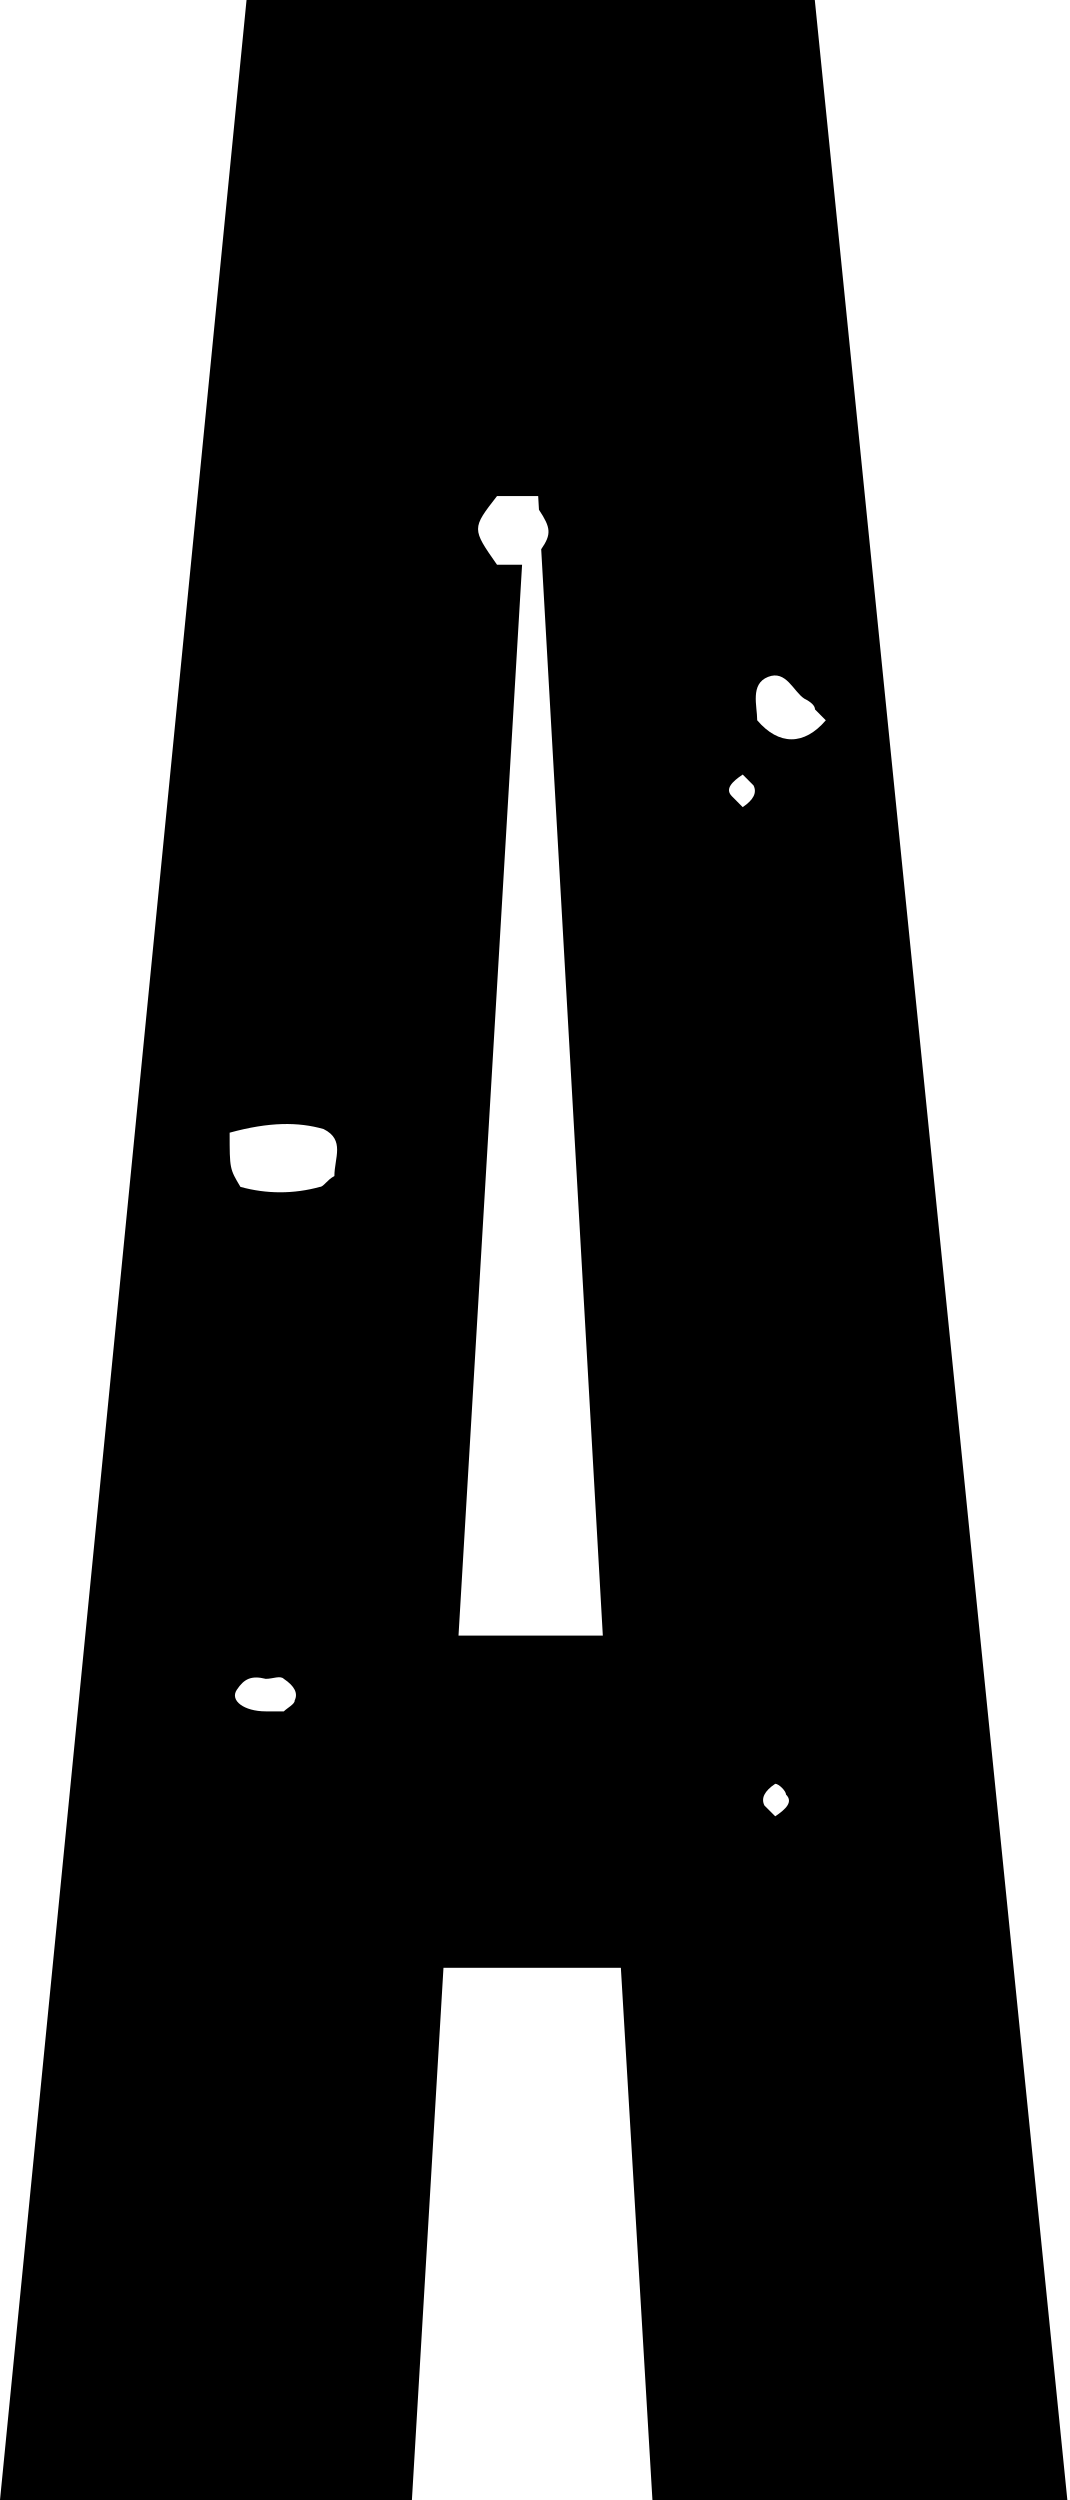
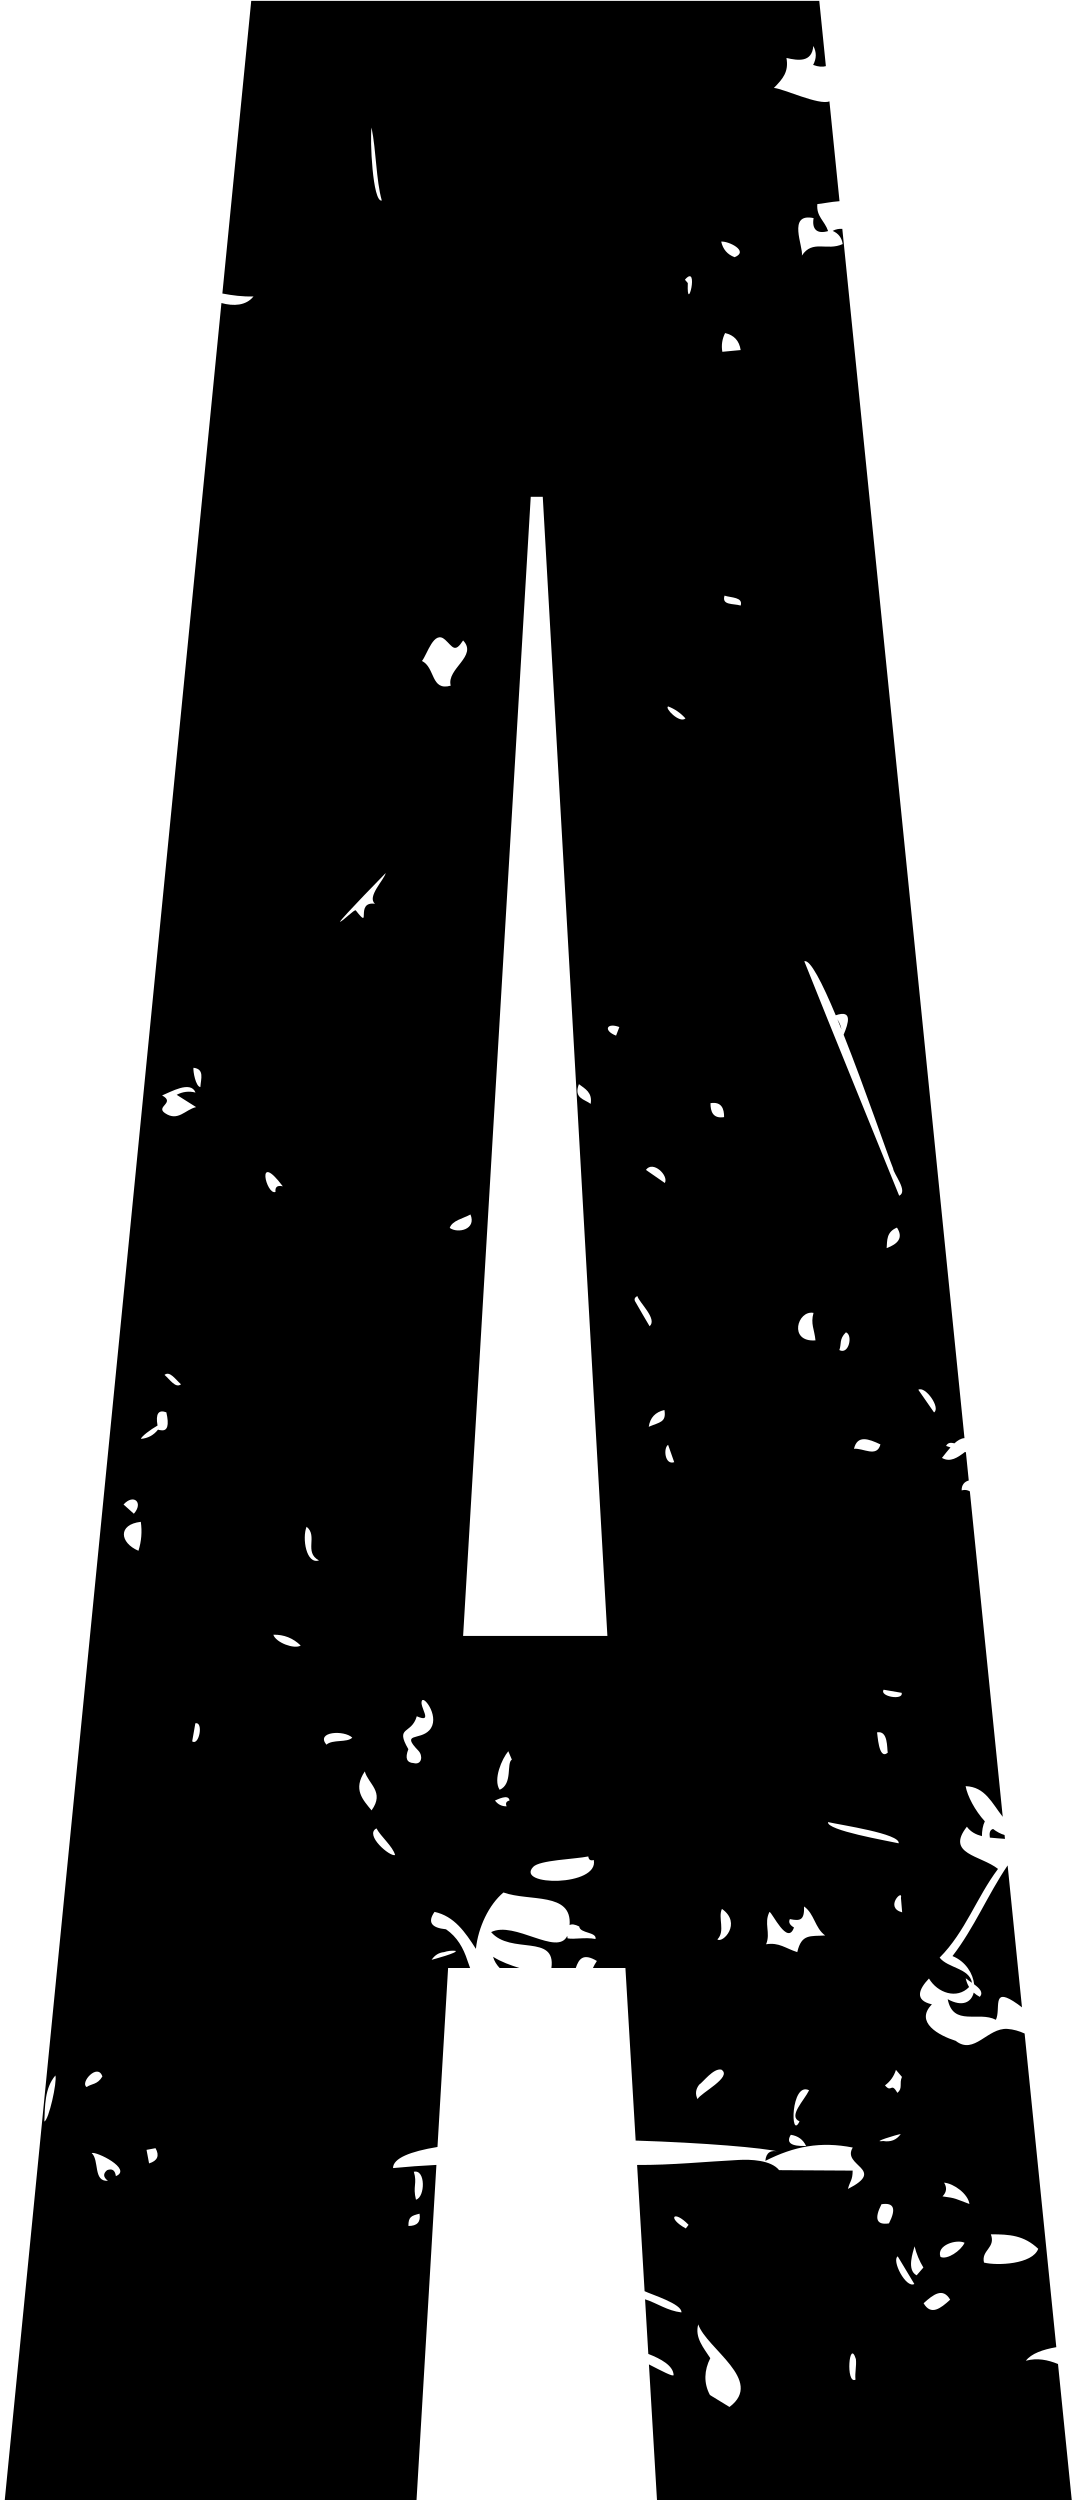
- <svg xmlns="http://www.w3.org/2000/svg" width="214" height="500" viewBox="0 0 214 500" version="1.1">
+ <svg xmlns="http://www.w3.org/2000/svg" width="216px" height="502px" viewBox="0 0 216 502" version="1.1">
+   <defs />
  <g id="Page-1" stroke="none" stroke-width="1" fill="none" fill-rule="evenodd">
-     <path d="M105.91,99.218 C105.909,99.216 105.908,99.215 105.906,99.213 L99.402,99.213 C94.345,105.718 94.345,105.718 99.402,112.946 L104.417,112.946 L91.702,327.12 L120.565,327.12 L108.24,109.85 C110.324,106.84 110.175,105.551 107.792,101.951 L107.637,99.218 L105.91,99.218 Z M49.308,0 L162.959,0 L213.47,500 L130.487,500 L124.173,393.566 L88.695,393.566 L82.381,500 L0,500 L49.308,0 Z M151.439,144.06 L151.439,144.06 C155.771,149.129 160.84,149.129 165.16,144.06 L163,141.887 C163,141.163 162.276,140.439 160.84,139.715 C158.668,138.279 157.22,133.934 153.599,135.382 C149.991,136.818 151.439,141.163 151.439,144.06 Z M155.047,363.262 C157.207,361.814 158.668,360.365 157.207,358.917 C157.207,358.206 155.771,356.757 155.047,356.757 C152.887,358.206 152.163,359.654 152.887,361.102 L155.047,363.262 Z M148.542,161.427 C150.702,159.978 151.439,158.53 150.702,157.082 L148.542,154.909 C146.383,156.358 144.934,157.806 146.383,159.254 L148.542,161.427 Z M66.878,235.214 C66.878,231.593 69.051,227.972 64.718,225.813 C59.649,224.364 53.869,224.364 45.929,226.537 C45.929,233.766 45.929,233.766 48.088,237.374 C53.297,238.822 58.785,238.822 63.994,237.374 C64.718,237.374 65.443,235.938 66.878,235.214 Z M58.938,340.115 L58.925,340.115 C59.649,338.666 58.925,337.218 56.765,335.77 C56.041,335.046 54.593,335.77 53.157,335.77 C50.261,335.046 48.812,335.77 47.364,337.955 C45.916,340.115 48.812,342.274 53.157,342.274 L56.765,342.274 C57.49,341.563 58.938,340.839 58.938,340.115 Z" id="uE001-a1" fill="#000" />
+     <path d="M114.376,386.561 C114.893,379.862 106.342,381.876 101.092,380.012 C98.181,382.453 96.014,386.993 95.562,391.331 C93.424,387.998 91.223,384.766 87.255,383.905 C85.82,385.943 86.584,387.113 89.558,387.402 C91.803,388.942 93.041,391.154 93.863,393.679 C93.998,394.095 94.177,394.618 94.397,395.178 L89.977,395.178 L87.845,431.111 C82.38,432.011 78.92,433.373 78.92,435.35 C81.815,435.067 84.72,434.861 87.631,434.715 L83.64,502 L0.958,502 L44.463,60.848 C46.911,61.527 49.436,61.381 50.902,59.523 C48.715,59.595 46.663,59.319 44.651,58.939 L50.446,0.177 L164.511,0.177 L165.835,13.282 C165.177,13.473 164.35,13.433 163.277,13.037 C163.971,11.74 163.983,10.478 163.312,9.227 C163.045,12.562 160.291,12.192 157.919,11.636 C158.416,14.404 157.213,15.817 155.396,17.658 C157.219,17.77 164.54,21.231 166.548,20.346 L168.574,40.399 C166.829,40.514 164.948,40.933 164.122,40.98 C163.89,43.516 165.568,44.269 166.286,46.4 C164.075,47.048 162.988,46.064 163.369,43.794 C158.011,42.682 161.344,49.515 161.02,51.322 C163.161,48.044 166.077,50.476 169.214,49.005 C169.029,47.743 168.357,46.863 167.2,46.365 C167.824,46.015 168.476,45.922 169.135,45.953 L193.666,288.775 C192.961,288.824 192.296,289.23 191.651,289.82 C190.916,289.629 190.307,289.67 189.974,290.342 C190.254,290.434 190.549,290.534 190.857,290.639 C190.279,291.292 189.712,292.04 189.14,292.75 C190.824,293.71 192.297,292.673 193.761,291.558 C193.824,291.576 193.888,291.593 193.952,291.609 L194.525,297.28 C193.689,297.509 193.076,298.141 193.099,299.263 C193.819,299.079 194.32,299.219 194.746,299.468 L201.348,364.817 C199.148,362.03 197.828,358.799 193.896,358.66 C194.247,360.663 195.785,363.57 197.755,365.725 C197.348,366.53 197.175,367.616 197.169,368.701 C195.975,368.388 194.886,367.837 194.152,366.802 C189.812,372.326 196.941,372.534 200.401,375.279 C196.073,381.035 193.851,387.902 188.678,393.091 C190.35,395.223 194.664,395.188 195.179,398.151 C194.708,397.824 194.242,397.514 193.909,397.223 C194.045,397.878 194.273,398.468 194.593,398.995 C192.158,401.522 188.251,400.191 186.537,397.283 C184.535,399.379 183.528,401.661 187.127,402.471 C183.598,406.073 188.539,408.737 191.907,409.802 C195.633,412.744 198.284,407.127 202.299,407.405 C203.489,407.491 204.636,407.827 205.743,408.329 L212.106,471.314 C209.393,471.78 207.08,472.603 205.99,474.038 C208.303,473.415 210.409,473.864 212.447,474.692 L215.206,502 L131.921,502 L130.306,474.775 C132.785,476.041 135.284,477.386 135.259,476.887 C135.168,475.001 132.72,473.66 130.181,472.669 L129.53,461.699 C132.096,462.534 133.923,463.975 136.829,464.336 C137.022,462.63 130.773,460.736 129.434,460.07 L127.93,434.726 C134.892,434.766 141.619,434.06 148.357,433.717 C150.66,433.589 154.815,433.717 156.447,435.766 C161.365,435.79 166.283,435.824 171.214,435.859 C171.202,437.863 170.681,437.897 170.265,439.542 C178.157,435.535 168.922,434.956 171.237,431.227 C164.791,429.964 159.49,430.949 153.681,433.902 C153.831,432.234 154.757,431.621 156.458,432.072 C153.333,431.268 141.314,430.267 127.639,429.827 L125.584,395.178 L119.059,395.178 C119.242,394.761 119.503,394.292 119.854,393.762 C117.104,392.107 116.231,393.342 115.614,395.178 L110.721,395.178 C111.689,388.232 102.549,392.552 98.616,387.968 C103.293,385.633 111.922,392.887 113.9,388.737 C113.919,388.892 113.943,389.054 113.973,389.224 C115.35,389.479 117.41,388.946 119.586,389.351 C119.84,387.88 116.45,388.274 116.311,386.838 C115.43,386.4 114.785,386.307 114.376,386.561 Z M195.52,400.118 C195.874,400.44 196.282,400.726 196.744,400.975 C197.539,400.07 196.66,399.221 195.608,398.455 C195.381,396.32 193.94,393.869 191.259,392.778 C195.637,387.108 198.336,380.473 202.333,374.572 L205.213,403.077 C204.646,402.628 204.059,402.206 203.445,401.823 C199.175,399.148 200.992,403.456 199.973,405.575 C196.525,403.768 191.398,407.011 190.298,401.441 C193.312,403.081 195.063,402.018 195.52,400.118 Z M199.408,367.256 C200.16,367.83 200.94,368.257 201.716,368.467 L201.795,369.246 C200.891,369.156 199.828,369.124 198.763,368.993 C198.64,368.15 198.703,367.456 199.408,367.256 Z M168.137,204.642 C168.605,205.441 168.822,205.951 168.969,206.686 C168.69,205.991 168.412,205.308 168.137,204.642 Z M169.401,207.77 C170.378,205.427 171.244,202.692 167.816,203.869 C165.098,197.363 162.664,192.567 161.506,193.03 C167.698,208.571 174.132,224.194 180.555,240.106 C182.43,239.226 179.409,235.717 179.34,234.628 C178.206,231.829 173.692,218.58 169.401,207.77 Z M31.631,286.251 C30.202,287.071 28.44,288.388 28.286,288.929 C29.687,288.813 30.844,288.2 31.724,287.076 C31.979,287.151 32.176,287.187 32.33,287.19 C33.644,287.404 33.998,286.208 33.402,283.593 C31.81,283.006 31.222,283.889 31.631,286.251 Z M104.295,395.178 L100.327,395.178 C99.735,394.531 99.243,393.81 99.009,392.925 C100.664,393.968 102.471,394.598 104.295,395.178 Z M106.573,99.757 L92.994,328.489 L121.963,328.489 L108.987,99.757 L106.573,99.757 Z M158.794,428.666 C160.24,428.886 161.27,429.627 161.86,430.913 C158.828,431.006 157.81,430.264 158.794,428.666 Z M144.818,48.519 C146.218,48.357 150.524,50.418 147.515,51.646 C146.056,51.113 145.165,50.059 144.818,48.519 Z M142.666,221.515 C144.911,221.156 145.42,222.662 145.397,224.318 C143.152,224.677 142.654,223.183 142.666,221.515 Z M38.589,349.675 C38.809,348.459 39.028,347.243 39.225,346.038 C40.892,345.621 40.024,350.624 38.589,349.675 Z M171.48,290.921 C172.151,288.084 174.396,288.906 176.792,290.041 C176.074,292.774 173.297,290.713 171.48,290.921 Z M90.305,246.566 C90.803,245.072 92.967,244.69 94.472,243.868 C95.721,246.89 91.937,247.747 90.305,246.566 Z M180.91,381.093 C180.991,382.066 181.072,383.038 181.153,384 C177.508,383.027 181.385,379.159 180.91,381.093 Z M24.807,302.107 C26.82,299.872 28.869,301.702 26.878,303.96 C26.195,303.346 25.501,302.721 24.807,302.107 Z M118.13,372.774 C115.41,373.33 108.363,373.492 107.066,374.87 C103.375,378.785 120.34,378.854 119.229,373.481 C118.581,373.689 118.211,373.446 118.13,372.774 Z M84.728,132.724 C87.425,134.044 86.476,138.827 90.503,137.681 C89.612,134.264 96.012,131.763 92.991,128.601 C91.302,131.23 90.92,129.864 89.381,128.462 C87.112,126.389 85.805,131.415 84.728,132.724 Z M190.794,461.775 C188.849,463.57 186.928,465.018 185.459,462.493 C187.414,460.71 189.324,459.262 190.794,461.775 Z M73.252,355.697 C73.934,358.233 77.314,359.808 74.606,363.526 C72.858,361.372 70.821,359.322 73.252,355.697 Z M55.321,239.338 C53.492,240.114 51.259,230.861 56.79,238.215 C55.691,237.96 55.205,238.342 55.321,239.338 Z M168.541,271.096 C169.004,269.903 168.449,268.907 169.861,267.529 C171.307,268.038 170.474,272.115 168.541,271.096 Z M102.308,361.544 C102.146,360.12 99.785,361.405 99.391,361.544 C99.97,362.332 100.757,362.725 101.729,362.714 C101.463,362.088 101.648,361.706 102.308,361.544 Z M123.707,207.955 C121.115,206.971 121.763,205.257 124.367,206.23 C124.147,206.809 123.927,207.376 123.707,207.955 Z M137.546,56.142 C140.508,52.76 137.847,63.507 138.113,56.871 C138.124,56.778 137.499,56.199 137.546,56.142 Z M137.642,144.26 C136.485,145.348 133.36,142.152 134.17,141.851 C135.501,142.361 136.67,143.171 137.642,144.26 Z M181.063,339.92 C181.457,341.518 176.515,340.661 177.429,339.295 C178.644,339.503 179.86,339.712 181.063,339.92 Z M178.503,446.456 C176.004,446.838 175.506,445.552 176.999,442.611 C179.51,442.217 180.008,443.503 178.503,446.456 Z M177.333,429.916 C174.706,430.263 180.099,428.619 180.875,428.515 C180.018,429.707 178.849,430.171 177.333,429.916 Z M135.382,293.608 C133.461,294.256 133.171,290.736 134.155,290.122 C134.572,291.28 134.977,292.438 135.382,293.608 Z M33.035,276.078 C34.111,275.209 35.234,277.004 36.345,277.966 C35.268,278.834 34.146,277.039 33.035,276.078 Z M21.67,437.906 C20.721,437.187 20.663,436.469 21.497,435.775 C22.515,435.381 23.105,435.775 23.267,436.967 C26.67,435.566 19.275,431.918 18.407,432.335 C19.992,433.771 18.661,438.114 21.67,437.906 Z M178.04,250.621 C178.156,249.057 177.971,247.389 180.112,246.498 C181.431,248.548 180.32,249.775 178.04,250.621 Z M137.71,447.474 C133.891,445.378 135.245,443.617 138.266,446.744 C138.08,446.987 137.895,447.23 137.71,447.474 Z M197.586,454.327 C200.201,454.987 207.342,454.686 208.476,451.559 C205.606,448.85 202.736,448.641 198.963,448.653 C200.004,451.397 196.984,451.803 197.586,454.327 Z M32.549,219.966 C35.303,221.46 31.172,222.178 33.116,223.51 C35.743,225.305 37.166,222.815 39.377,222.305 C38.069,221.483 36.773,220.661 35.477,219.838 C36.692,219.201 37.953,219.051 39.261,219.387 C38.3,216.885 34.192,219.317 32.549,219.966 Z M163.353,263.626 C160.113,263.012 158.261,269.555 163.747,269.15 C163.538,266.915 162.728,265.861 163.353,263.626 Z M118.604,221.657 C118.998,219.375 117.493,218.634 116.244,217.696 C115.133,220.545 117.355,220.707 118.604,221.657 Z M70.737,348.917 C69.707,349.983 66.825,349.207 65.541,350.33 C63.342,347.667 69.117,347.354 70.737,348.917 Z M159.431,387.042 C158.135,390.771 155.091,384.066 154.513,383.903 C153.332,386.22 154.802,388.107 153.83,390.412 C156.445,389.983 157.718,391.234 160.091,391.987 C160.959,388.246 162.706,388.849 165.692,388.64 C163.609,387.135 163.551,384.297 161.456,382.815 C161.537,385.583 160.704,385.791 158.61,385.351 C158.285,385.965 158.563,386.532 159.431,387.042 Z M193.687,450.347 C192.136,449.571 187.97,450.81 188.849,453.184 C190.146,453.833 192.935,451.991 193.687,450.347 Z M61.56,306.568 C60.634,308.873 61.49,314.188 64.048,313.331 C60.958,311.687 63.897,308.421 61.56,306.568 Z M145.045,70.641 C146.272,70.525 147.498,70.409 148.725,70.293 C148.447,68.429 147.406,67.294 145.6,66.877 C145.01,68.058 144.814,69.321 145.045,70.641 Z M17.399,419.076 C18.44,418.346 19.551,418.648 20.558,416.957 C19.644,414.143 15.987,418.207 17.399,419.076 Z M29.424,431.691 C29.598,432.594 29.76,433.509 29.933,434.413 C31.635,433.892 32.074,432.861 31.229,431.355 C30.628,431.471 30.026,431.587 29.424,431.691 Z M102.782,353.333 C102.539,352.766 102.296,352.198 102.065,351.642 C100.78,353.183 98.975,357.306 100.329,359.39 C103.014,358.232 101.648,354.005 102.782,353.333 Z M54.886,328.249 C57.015,328.203 58.855,328.932 60.383,330.426 C59.11,331.225 55.372,329.835 54.886,328.249 Z M75.308,181.48 C73.584,180.113 77.195,176.604 77.449,175.307 C77.438,175.307 68.677,184.271 68.249,185.105 C68.781,185.047 71.211,182.499 71.443,182.812 C74.776,187.074 71.142,180.901 75.308,181.48 Z M11.126,416.752 C11.497,418.084 9.784,425.762 8.904,425.993 C9.032,422.924 8.962,419.253 11.126,416.752 Z M181.108,417.04 C180.703,416.565 180.31,416.102 179.905,415.627 C179.511,416.901 178.782,417.943 177.706,418.742 C179.071,420.387 178.863,417.955 180.206,420.248 C181.328,419.287 180.518,418.441 181.108,417.04 Z M140.394,418.601 C139.676,419.528 139.572,420.5 140.07,421.508 C140.637,420.28 147.187,417.061 144.849,415.579 C143.252,415.231 141.158,418.126 140.394,418.601 Z M83.688,344.626 C82.635,348.355 79.256,346.525 81.998,351.238 C81.304,353.022 81.651,353.948 83.052,354.029 C84.706,354.469 84.996,352.558 84.001,351.528 C80.436,347.845 84.278,349.513 86.199,347.451 C88.456,345.042 85.239,340.526 84.73,341.475 C84.082,342.645 87.195,346.166 83.688,344.626 Z M130.268,286.5 C130.534,284.67 131.587,283.546 133.415,283.129 C133.844,285.631 132.478,285.55 130.268,286.5 Z M75.596,367.137 C76.453,368.781 78.871,370.738 79.334,372.487 C78.374,372.95 73.085,368.445 75.596,367.137 Z M162.466,419.726 C161.493,421.776 158.172,424.972 160.545,425.968 C158.647,429.998 158.785,417.884 162.466,419.726 Z M144.965,383.304 C149.05,386.187 145.116,390.31 144.051,389.43 C145.694,387.785 144.12,385.064 144.965,383.304 Z M171.864,473.707 C172.014,475.154 171.632,476.394 171.783,477.841 C169.758,478.849 170.521,469.387 171.864,473.707 Z M189.257,441.034 C192.057,441.393 191.814,441.52 194.661,442.562 C194.407,440.547 191.513,438.428 189.569,438.277 C190.194,439.273 190.078,440.188 189.257,441.034 Z M176.096,347.865 C178.364,347.401 178.075,351.038 178.26,351.941 C176.362,353.563 176.235,348.027 176.096,347.865 Z M146.48,483.319 C153.563,478.027 141.862,471.599 140.208,466.735 C139.455,469.387 141.33,471.506 142.626,473.522 C141.4,475.942 141.261,478.513 142.557,480.922 L146.48,483.319 Z M127.651,261.517 C128.554,263.127 129.503,264.713 130.44,266.312 C132.095,264.864 128.311,261.529 127.987,260.255 C127.373,260.544 127.269,260.973 127.651,261.517 Z M76.664,40.274 C74.813,40.68 74.257,27.918 74.605,25.613 C75.565,30.373 75.507,36.117 76.664,40.274 Z M166.274,365.875 C168.739,366.454 180.879,368.215 180.451,370.137 C178.206,369.628 165.869,367.52 166.274,365.875 Z M83.525,441.695 C82.842,438.985 83.826,438.452 83.097,436.09 C85.492,435.534 85.388,441.208 83.525,441.695 Z M145.486,119.605 C146.817,120.045 149.259,119.883 148.726,121.597 C147.222,121.145 144.873,121.597 145.486,119.605 Z M180.266,453.078 C181.377,454.931 182.488,456.772 183.599,458.625 C181.909,459.586 178.981,453.842 180.266,453.078 Z M129.703,234.917 C131.103,232.936 134.332,236.063 133.499,237.546 C132.226,236.665 130.964,235.797 129.703,234.917 Z M185.415,455.323 C184.604,453.991 184.014,452.567 183.644,451.061 C183.355,452.173 181.989,455.821 184.061,456.887 C184.512,456.366 184.963,455.844 185.415,455.323 Z M89.153,391.989 C88.123,392.082 87.29,392.603 86.665,393.53 C86.734,393.518 92.324,392.024 91.433,391.723 C90.646,391.653 89.893,391.746 89.153,391.989 Z M27.802,311.397 C28.403,309.487 28.554,307.553 28.276,305.584 C23.601,306.117 24.04,309.799 27.802,311.397 Z M187.556,283.616 C186.502,282.099 185.449,280.582 184.396,279.065 C185.773,278.219 188.944,282.689 187.556,283.616 Z M38.843,214.407 C41.112,214.662 40.336,216.619 40.232,218.287 C39.283,218.171 38.751,215.113 38.843,214.407 Z M82.01,446.976 C81.987,445.134 82.6,444.926 84.244,444.509 C84.521,446.165 83.769,446.987 82.01,446.976 Z" id="uE001-a1" fill="#000000" />
  </g>
</svg>
